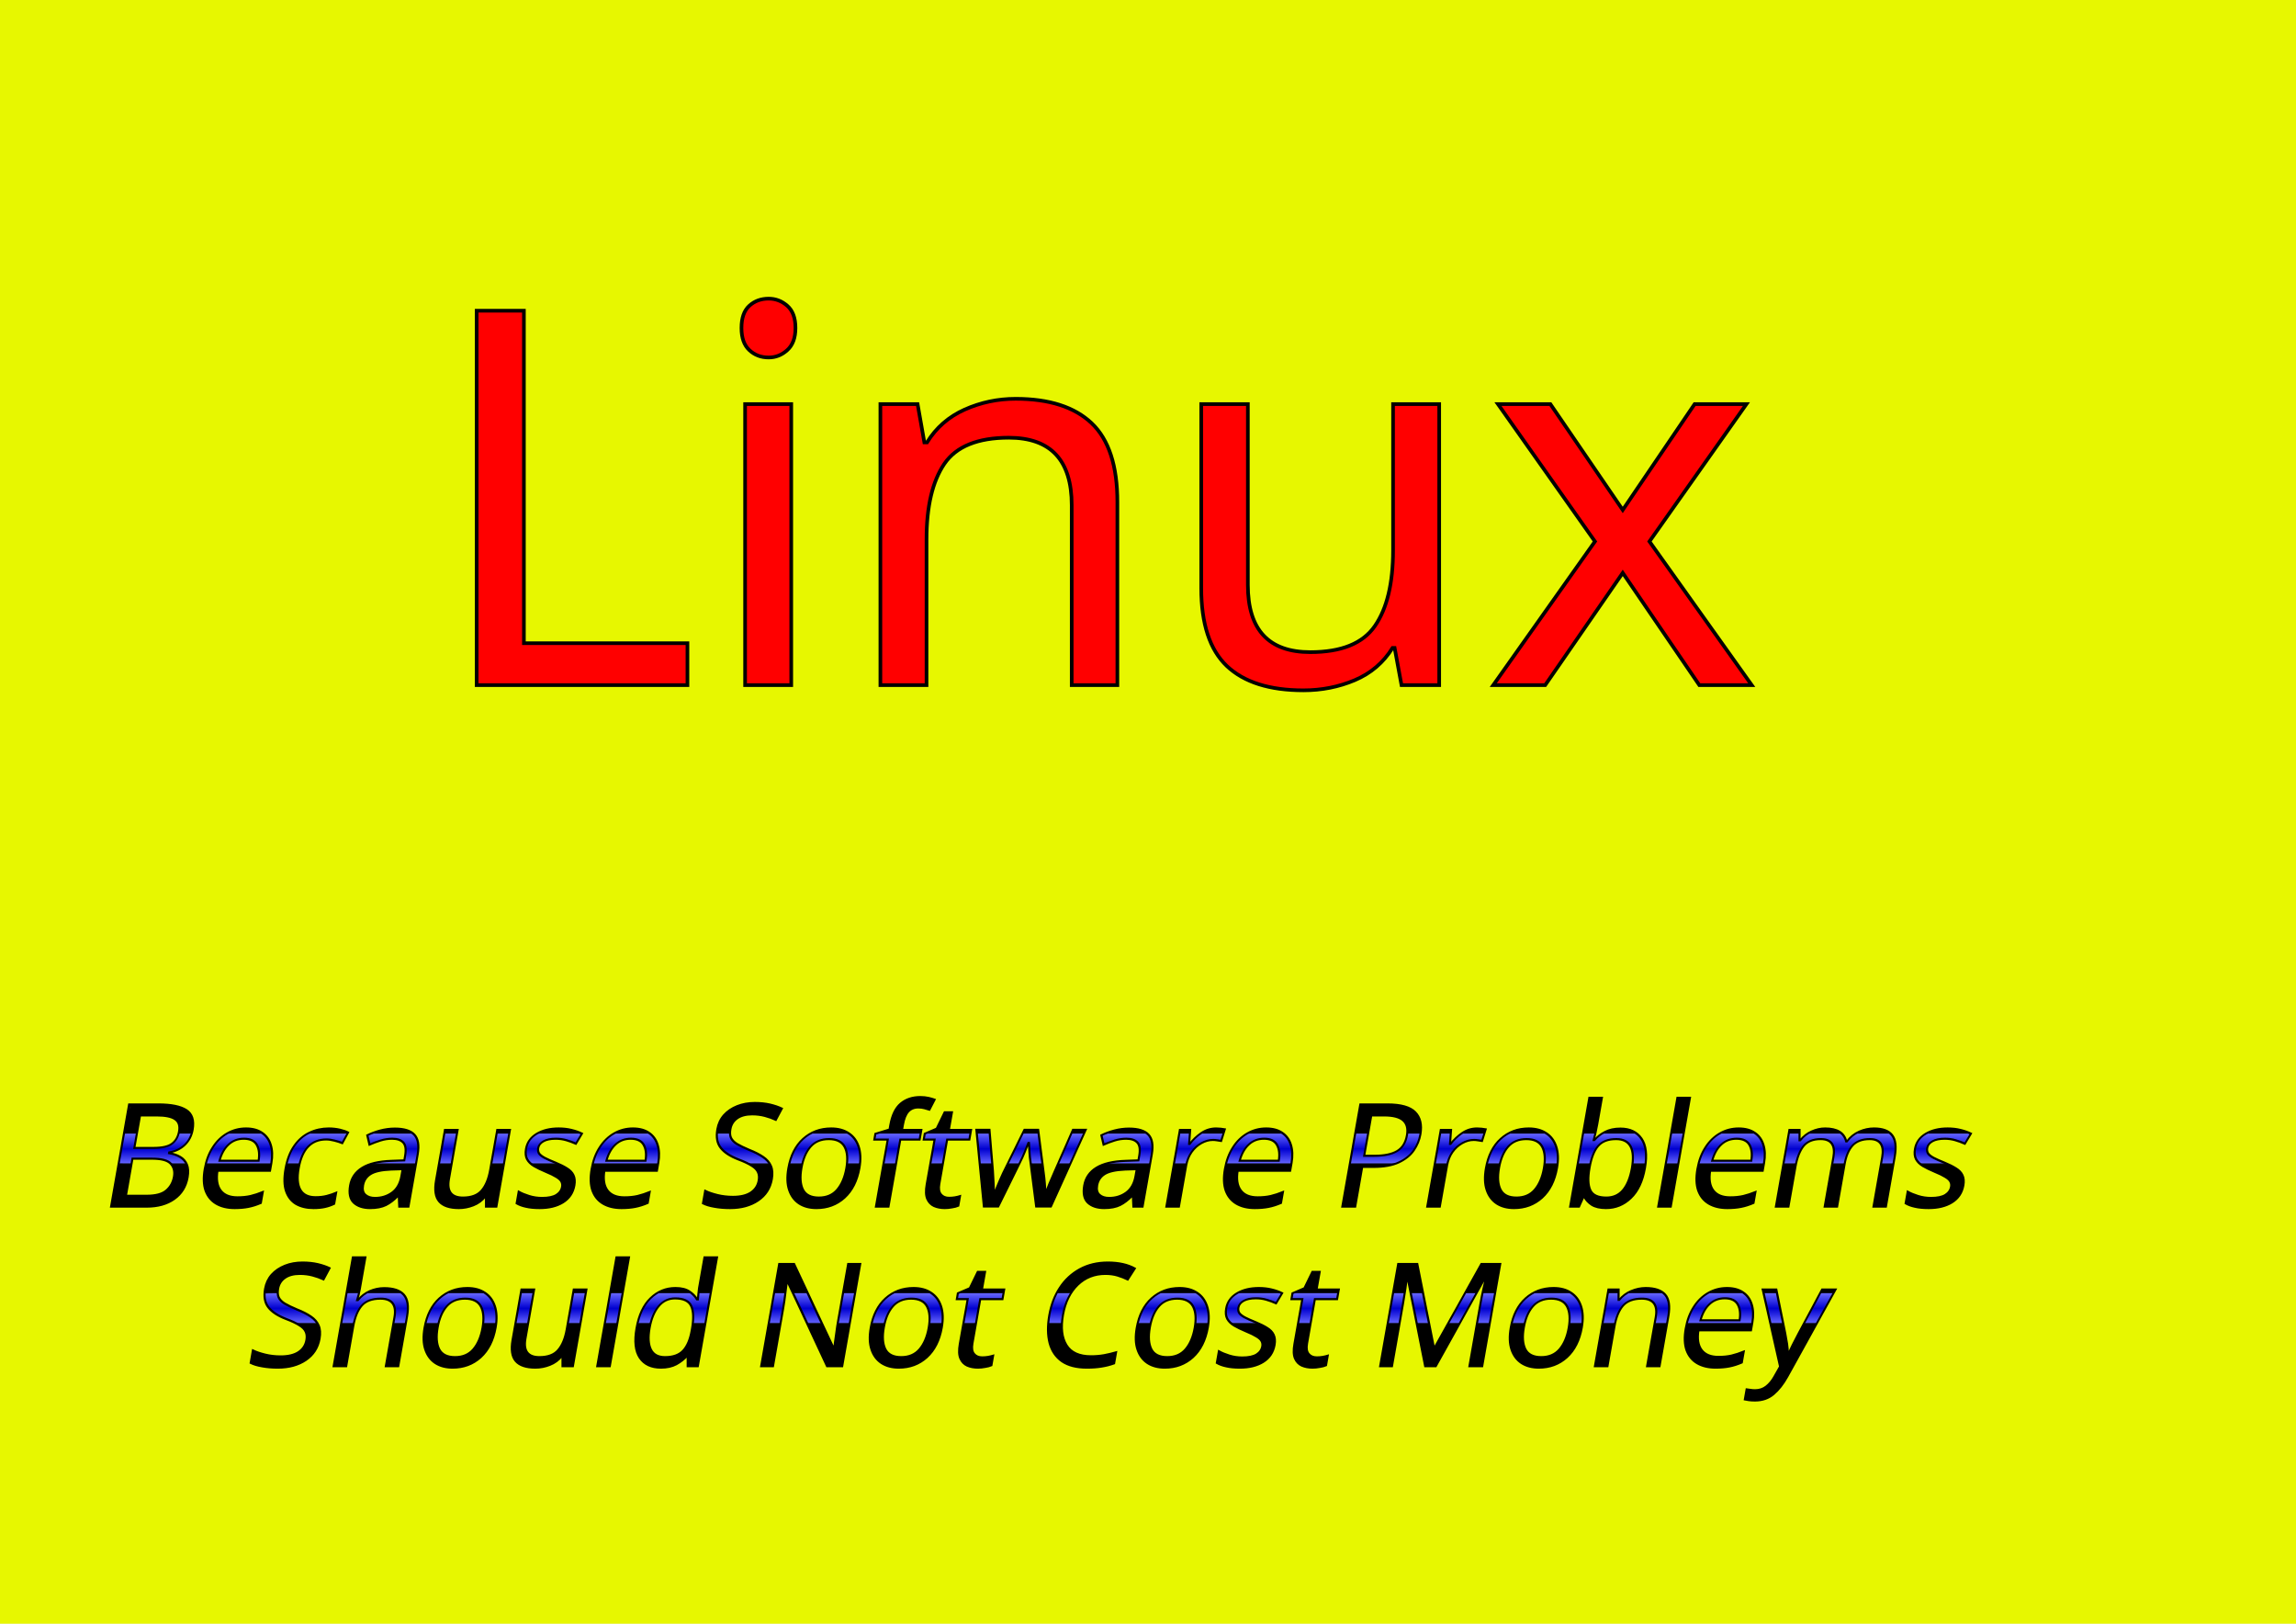
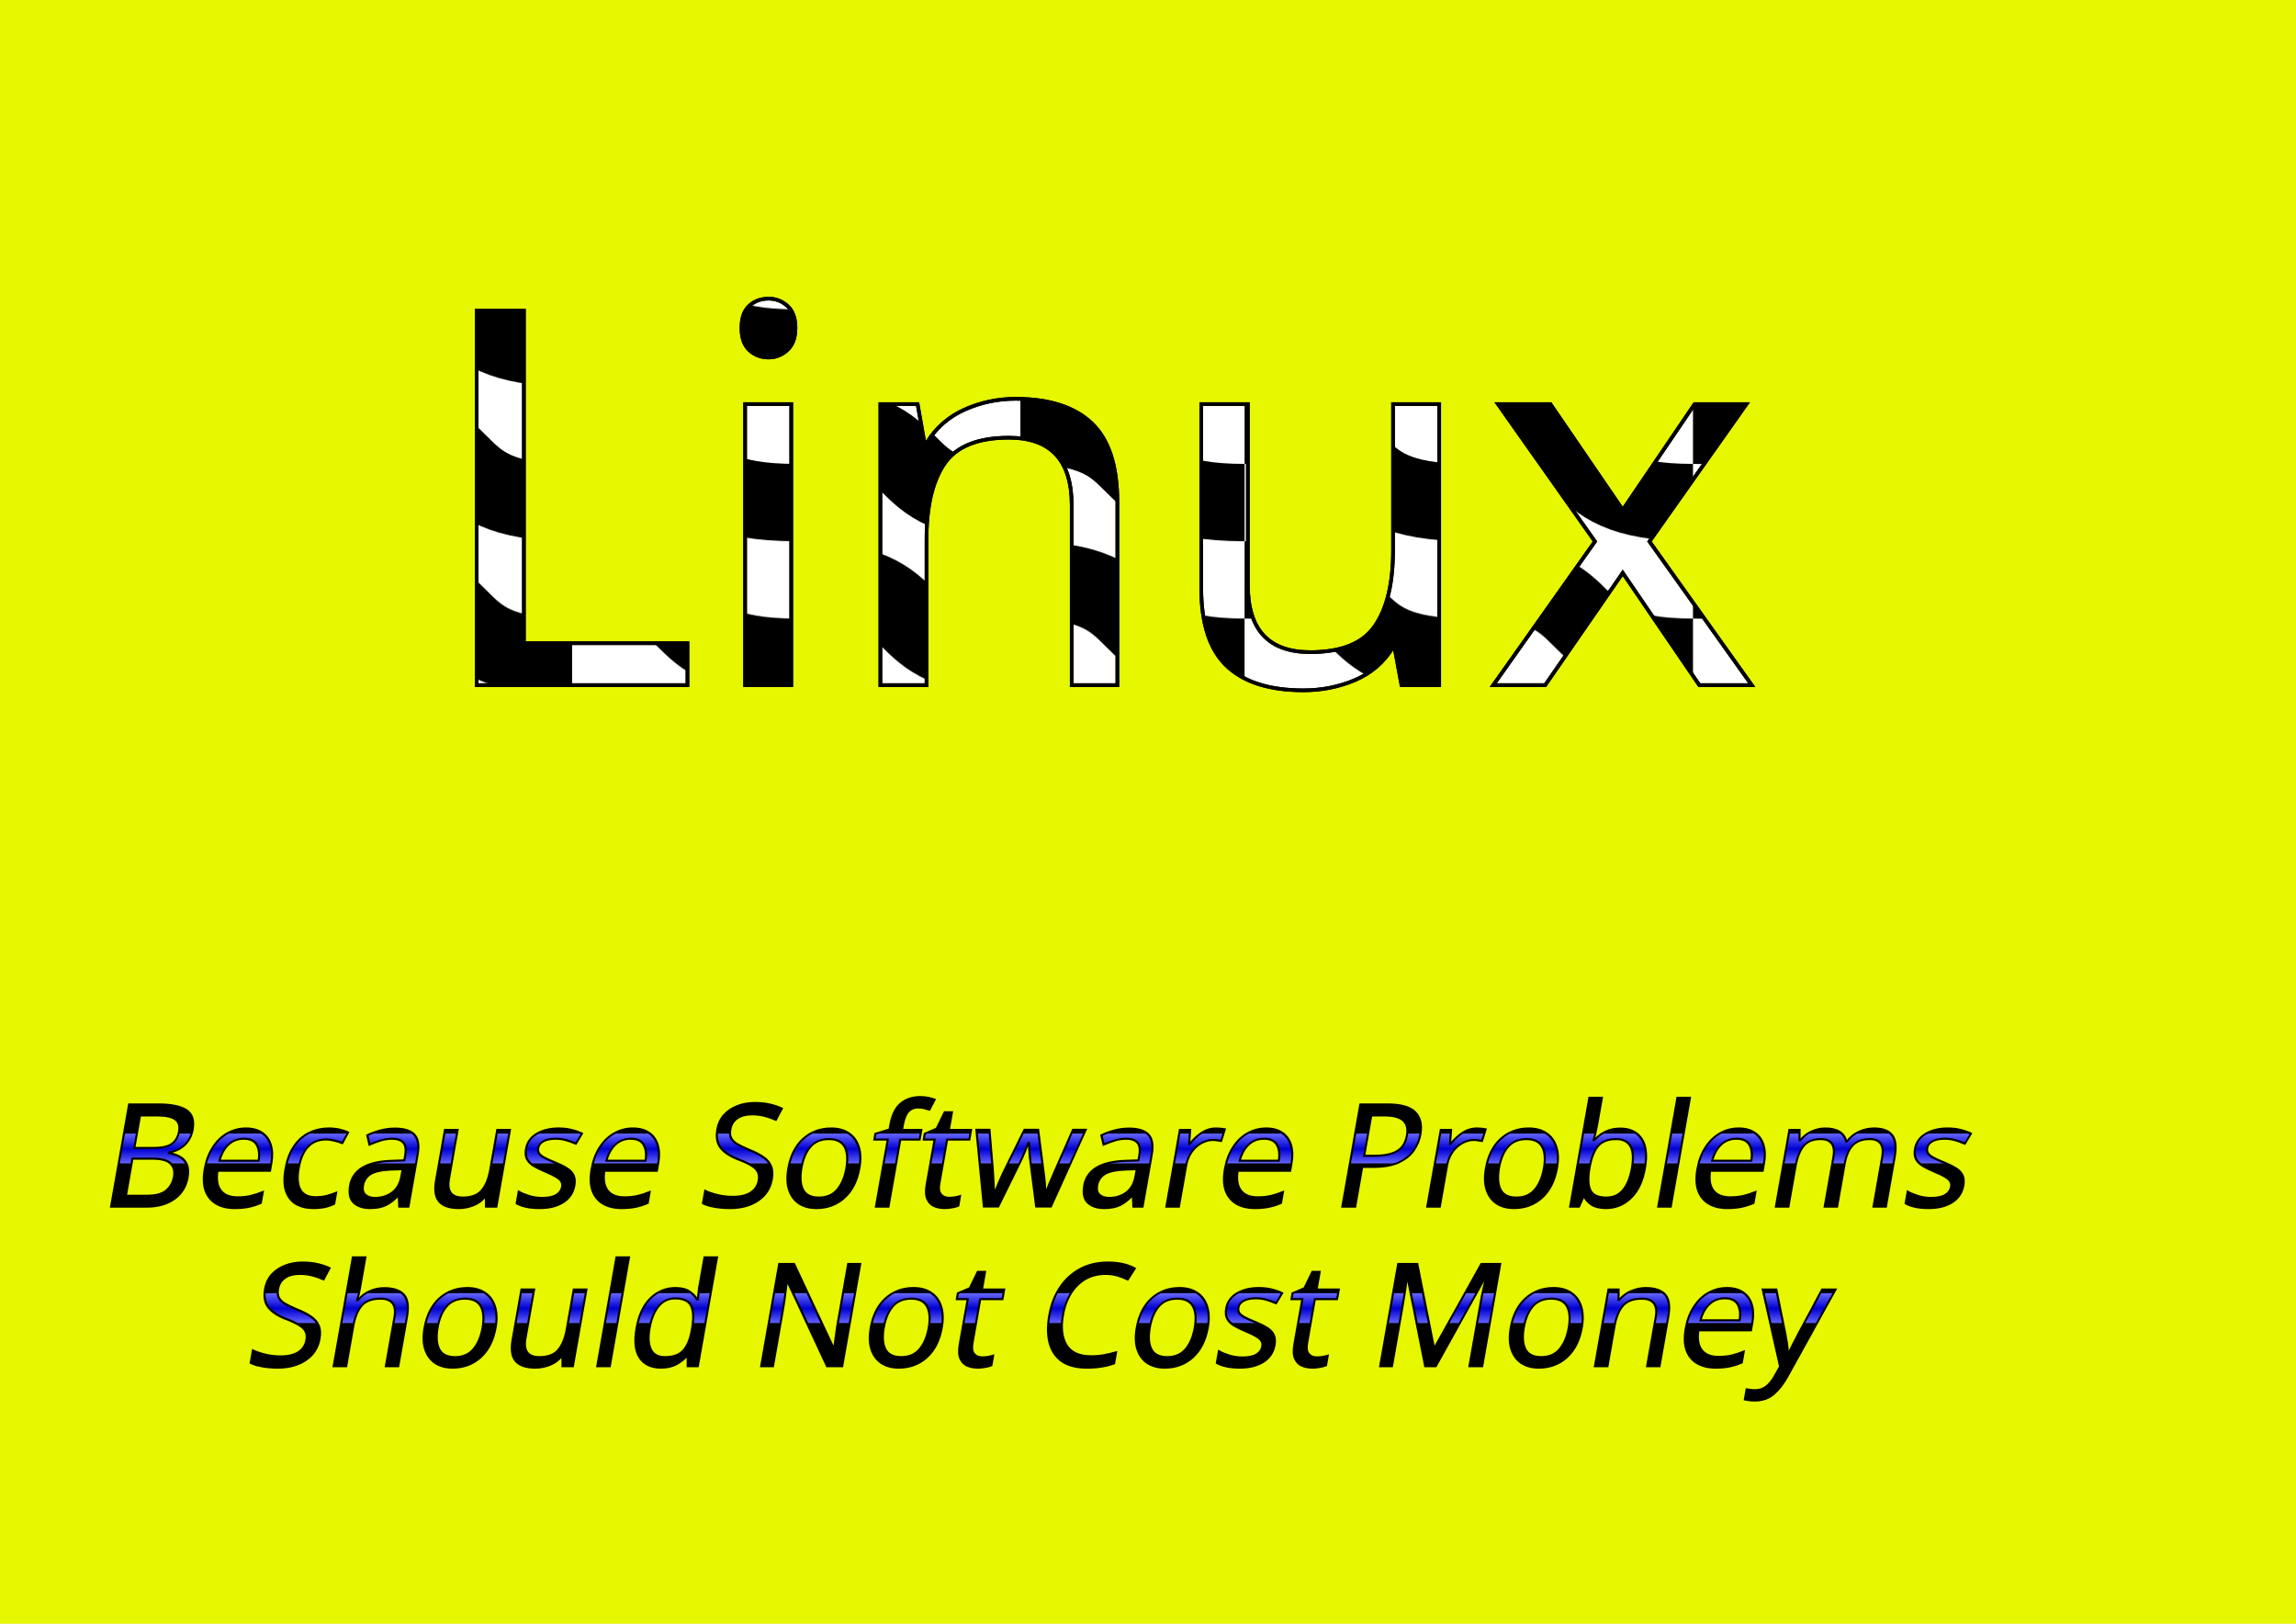
<svg xmlns="http://www.w3.org/2000/svg" xmlns:xlink="http://www.w3.org/1999/xlink" width="297mm" height="210mm" viewBox="0 0 297 210" version="1.1" id="svg8">
  <defs id="defs2">
+     <pattern xlink:href="#pattern8" preserveAspectRatio="xMidYMid" id="pattern9" patternTransform="translate(190,350)" />
+     <pattern patternUnits="userSpaceOnUse" width="29" height="20" patternTransform="translate(190,350)" preserveAspectRatio="xMidYMid" style="fill:#000000" id="pattern8">
+       <path style="fill:none;stroke:#000000;stroke-width:10;stroke-linecap:butt;stroke-dasharray:none;paint-order:stroke markers fill;stop-color:#000000" d="M 0,5 C 19,5 10,15 29,15" id="path1" />
+     </pattern>
    <pattern xlink:href="#pattern6" preserveAspectRatio="xMidYMid" id="pattern7" patternTransform="matrix(0.8684877,0,0,0.05549608,41.55938,128.4476)" />
    <pattern xlink:href="#pattern6" preserveAspectRatio="xMidYMid" id="pattern5" patternTransform="matrix(0.8684877,0,0,0.05549608,64.03895,149.0852)" />
    <pattern xlink:href="#pattern1" preserveAspectRatio="xMidYMid" id="pattern6" patternTransform="matrix(0.8684877,0,0,0.05549608,14.26258,114.6892)" x="0" y="0" />
    <pattern xlink:href="#pattern1" preserveAspectRatio="xMidYMid" id="pattern4" patternTransform="translate(0, 0)" />
    <linearGradient id="linearGradient3">
      <stop style="stop-color:#6666FF;stop-opacity:1;" offset="0" id="stop3" />
      <stop style="stop-color:#0000D0;stop-opacity:1;" offset="0.5" id="stop5" />
      <stop style="stop-color:#6666FF;stop-opacity:1;" offset="1" id="stop4" />
    </linearGradient>
    <pattern xlink:href="#pattern6-7" preserveAspectRatio="xMidYMid" id="pattern2" patternTransform="translate(0,0)" />
    <pattern patternUnits="userSpaceOnUse" width="29" height="20" patternTransform="translate(0,0)" preserveAspectRatio="xMidYMid" style="fill:#000000" id="pattern6-7">
      <path style="fill:none;stroke:#000000;stroke-width:10;stroke-linecap:butt;stroke-dasharray:none;paint-order:stroke markers fill;stop-color:#000000" d="M 0,5 C 19,5 10,15 29,15" id="path4-2" />
    </pattern>
    <linearGradient xlink:href="#linearGradient3" id="linearGradient4" x1="244.36" y1="48.421" x2="244.36" y2="67.325" gradientUnits="userSpaceOnUse" />
    <pattern patternUnits="userSpaceOnUse" width="302.362" height="251.612" patternTransform="translate(0, 0)" preserveAspectRatio="xMidYMid" id="pattern1">
      <g id="g1" transform="matrix(3.779528,0,0,3.779528,-778.9289,-122.8041)">
        <rect style="color:#000000;overflow:visible;fill:#000000;stroke:#000000;stroke-width:0" id="rect2" width="80" height="66.572" x="206.092" y="32.492" ry="0.52" />
        <rect style="color:#000000;overflow:visible;fill:url(#linearGradient4);fill-opacity:1;stroke:none;stroke-width:0;stroke-linecap:round;stroke-dasharray:none" id="rect1" width="80" height="18.377" x="206.092" y="48.468" ry="0.52" />
      </g>
    </pattern>
    <pattern patternUnits="userSpaceOnUse" width="302.362" height="251.612" patternTransform="translate(0, 0)" preserveAspectRatio="xMidYMid" id="pattern3">
      <rect style="fill:url(#pattern4);stroke:none" width="302.362" height="251.612" x="0" y="0" id="rect3" />
    </pattern>
  </defs>
  <g id="layer1">
    <rect style="color:#000000;overflow:visible;fill:#e7f700;fill-opacity:1;stroke-width:0;stroke-linecap:round" id="rect4" width="297" height="210" x="0" y="0" />
-     <text xml:space="preserve" style="font-style:normal;font-variant:normal;font-weight:normal;font-stretch:normal;font-size:67.818px;line-height:459.542px;font-family:'Long Island';-inkscape-font-specification:'Long Island, Normal';font-variant-ligatures:normal;font-variant-caps:normal;font-variant-numeric:normal;font-variant-east-asian:normal;letter-spacing:0px;word-spacing:0px;writing-mode:lr-tb;fill:#ff0000;stroke:#000000;stroke-width:0.471px;stroke-linecap:butt;stroke-linejoin:miter;stroke-opacity:1" x="55.081" y="88.608" id="text10">
-       <tspan id="tspan10" style="font-style:normal;font-variant:normal;font-weight:normal;font-stretch:normal;font-size:67.818px;line-height:459.542px;font-family:'Long Island';-inkscape-font-specification:'Long Island, Normal';font-variant-ligatures:normal;font-variant-caps:normal;font-variant-numeric:normal;font-variant-east-asian:normal;fill:#ff0000;stroke-width:0.471px" x="55.081" y="88.608">Linux</tspan>
+     <text xml:space="preserve" style="font-style:normal;font-variant:normal;font-weight:normal;font-stretch:normal;font-size:67.818px;line-height:459.542px;font-family:'Long Island';-inkscape-font-specification:'Long Island, Normal';font-variant-ligatures:normal;font-variant-caps:normal;font-variant-numeric:normal;font-variant-east-asian:normal;letter-spacing:0px;word-spacing:0px;writing-mode:lr-tb;fill:white;stroke:#000000;stroke-width:0.471px;stroke-linecap:butt;stroke-linejoin:miter;stroke-opacity:1;fill-opacity:1" x="55.081" y="88.608" id="text10">
+       <tspan id="tspan10" style="font-style:normal;font-variant:normal;font-weight:normal;font-stretch:normal;font-size:67.818px;line-height:459.542px;font-family:'Long Island';-inkscape-font-specification:'Long Island, Normal';font-variant-ligatures:normal;font-variant-caps:normal;font-variant-numeric:normal;font-variant-east-asian:normal;fill:white;stroke-width:0.471px;fill-opacity:1" x="55.081" y="88.608">Linux</tspan>
+     </text>
+     <text xml:space="preserve" style="font-style:normal;font-variant:normal;font-weight:normal;font-stretch:normal;font-size:67.818px;line-height:459.542px;font-family:'Long Island';-inkscape-font-specification:'Long Island, Normal';font-variant-ligatures:normal;font-variant-caps:normal;font-variant-numeric:normal;font-variant-east-asian:normal;letter-spacing:0px;word-spacing:0px;writing-mode:lr-tb;fill:url(#pattern9);stroke:#000000;stroke-width:0.471px;stroke-linecap:butt;stroke-linejoin:miter;stroke-opacity:1;fill-opacity:1" x="55.081" y="88.608" id="text11">
+       <tspan id="tspan11" style="font-style:normal;font-variant:normal;font-weight:normal;font-stretch:normal;font-size:67.818px;line-height:459.542px;font-family:'Long Island';-inkscape-font-specification:'Long Island, Normal';font-variant-ligatures:normal;font-variant-caps:normal;font-variant-numeric:normal;font-variant-east-asian:normal;fill:url(#pattern9);stroke-width:0.471px;fill-opacity:1" x="55.081" y="88.608">Linux</tspan>
    </text>
    <flowRoot xml:space="preserve" transform="matrix(0.2645833,0,0,0.2645833,-3.737075,1.756416)" style="fill:none;stroke:black;stroke-opacity:1;stroke-width:1px;stroke-linejoin:miter;stroke-linecap:butt;font-family:Impact;font-size:29.515px;-inkscape-font-specification:'Impact, Normal';writing-mode:lr;line-height:200px;letter-spacing:0px;word-spacing:0px" id="flowRoot1">
      <flowRegion id="flowRegion1">
        <rect id="rect5" width="3.209" height="34.979" x="1042.816" y="-9.849" />
      </flowRegion>
      <flowPara id="flowPara5" />
    </flowRoot>
    <g id="g7" transform="translate(-3.426436,14.81667)">
      <text xml:space="preserve" style="font-style:normal;font-variant:normal;font-weight:normal;font-stretch:normal;font-size:18.521px;line-height:20px;font-family:Denmark;-inkscape-font-specification:'Denmark, Normal';font-variant-ligatures:normal;font-variant-caps:normal;font-variant-numeric:normal;font-variant-east-asian:normal;letter-spacing:0px;word-spacing:0px;writing-mode:lr-tb;fill:url(#pattern7);fill-opacity:1;stroke:#000000;stroke-width:0.265px;stroke-linecap:butt;stroke-linejoin:miter;stroke-opacity:1" x="40.904" y="141.242" transform="skewX(-10)" id="text1">
        <tspan style="font-style:normal;font-variant:normal;font-weight:normal;font-stretch:normal;font-size:18.521px;font-family:Denmark;-inkscape-font-specification:'Denmark, Normal';font-variant-ligatures:normal;font-variant-caps:normal;font-variant-numeric:normal;font-variant-east-asian:normal;fill:url(#pattern7);fill-opacity:1;stroke-width:0.265px" x="40.904" y="141.242" id="tspan2">Because Software Problems</tspan>
      </text>
      <text xml:space="preserve" style="font-style:normal;font-variant:normal;font-weight:normal;font-stretch:normal;font-size:18.521px;line-height:20px;font-family:Denmark;-inkscape-font-specification:'Denmark, Normal';font-variant-ligatures:normal;font-variant-caps:normal;font-variant-numeric:normal;font-variant-east-asian:normal;letter-spacing:0px;word-spacing:0px;writing-mode:lr-tb;fill:url(#pattern5);fill-opacity:1;stroke:#000000;stroke-width:0.265px;stroke-linecap:butt;stroke-linejoin:miter;stroke-opacity:1" x="63.384" y="161.879" transform="skewX(-10)" id="text5">
        <tspan style="font-style:normal;font-variant:normal;font-weight:normal;font-stretch:normal;font-size:18.521px;font-family:Denmark;-inkscape-font-specification:'Denmark, Normal';font-variant-ligatures:normal;font-variant-caps:normal;font-variant-numeric:normal;font-variant-east-asian:normal;fill:url(#pattern5);fill-opacity:1;stroke-width:0.265px" x="63.384" y="161.879" id="tspan6">Should Not Cost Money</tspan>
      </text>
    </g>
  </g>
</svg>
